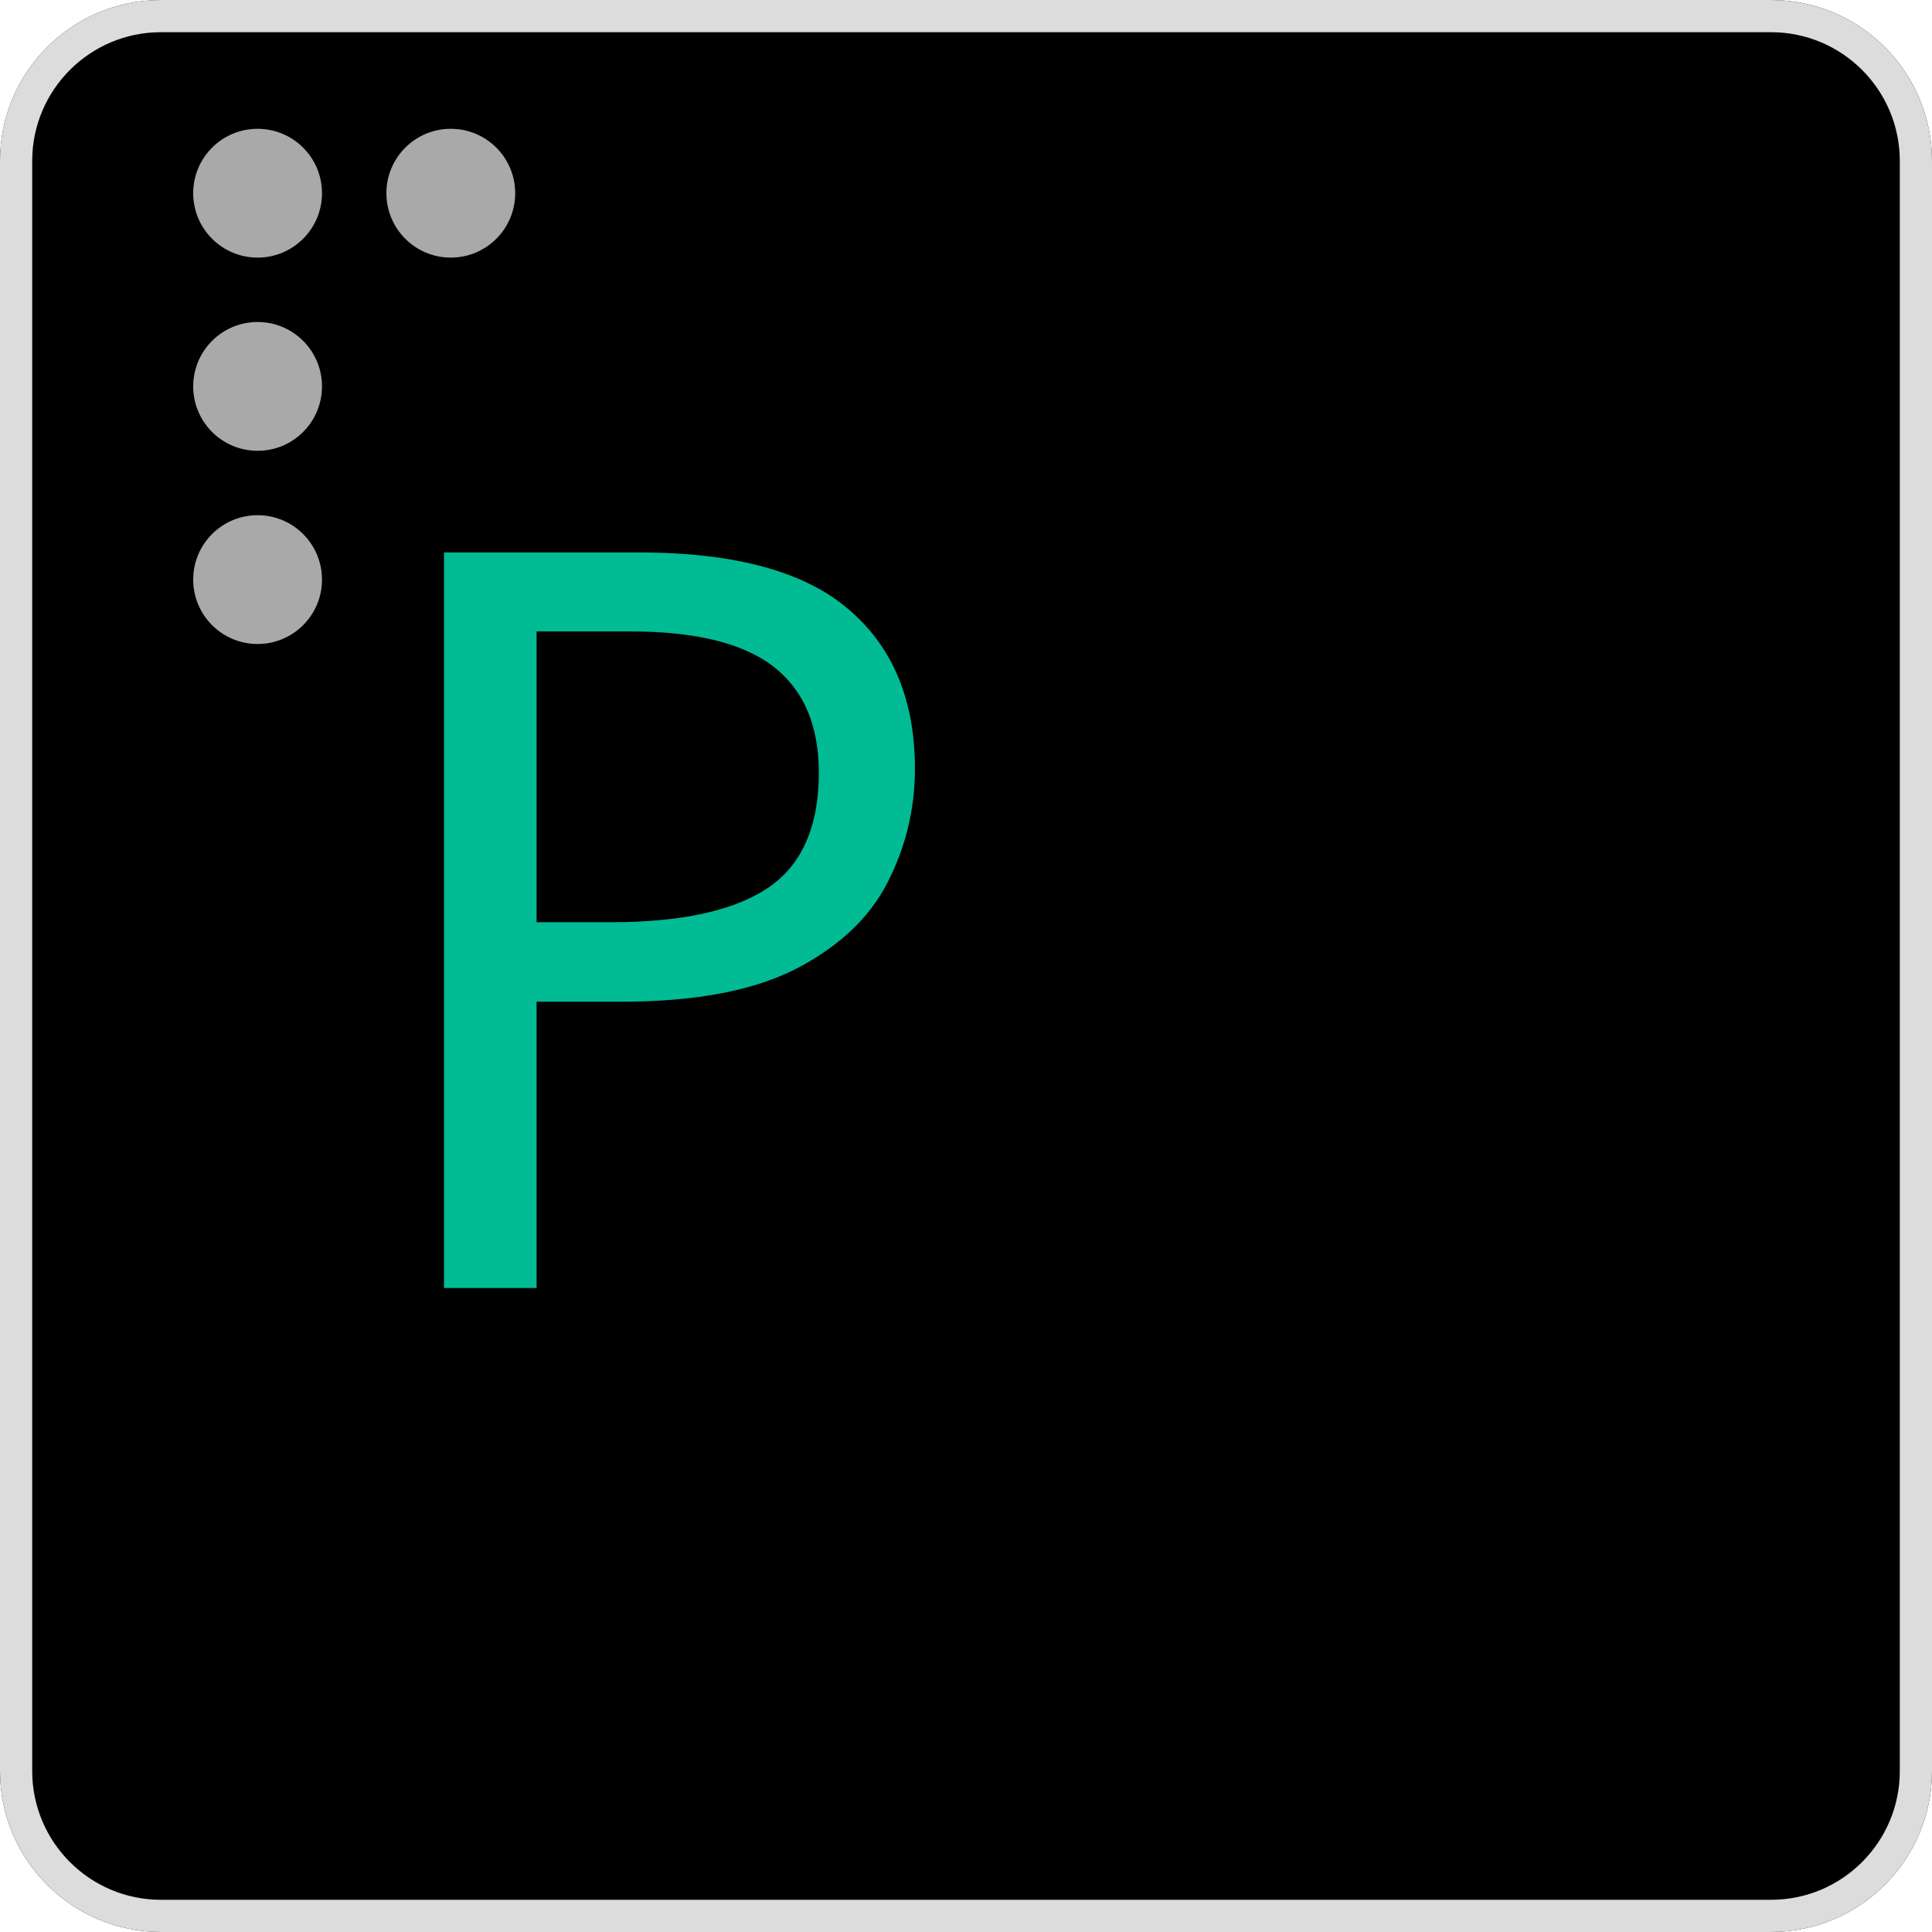
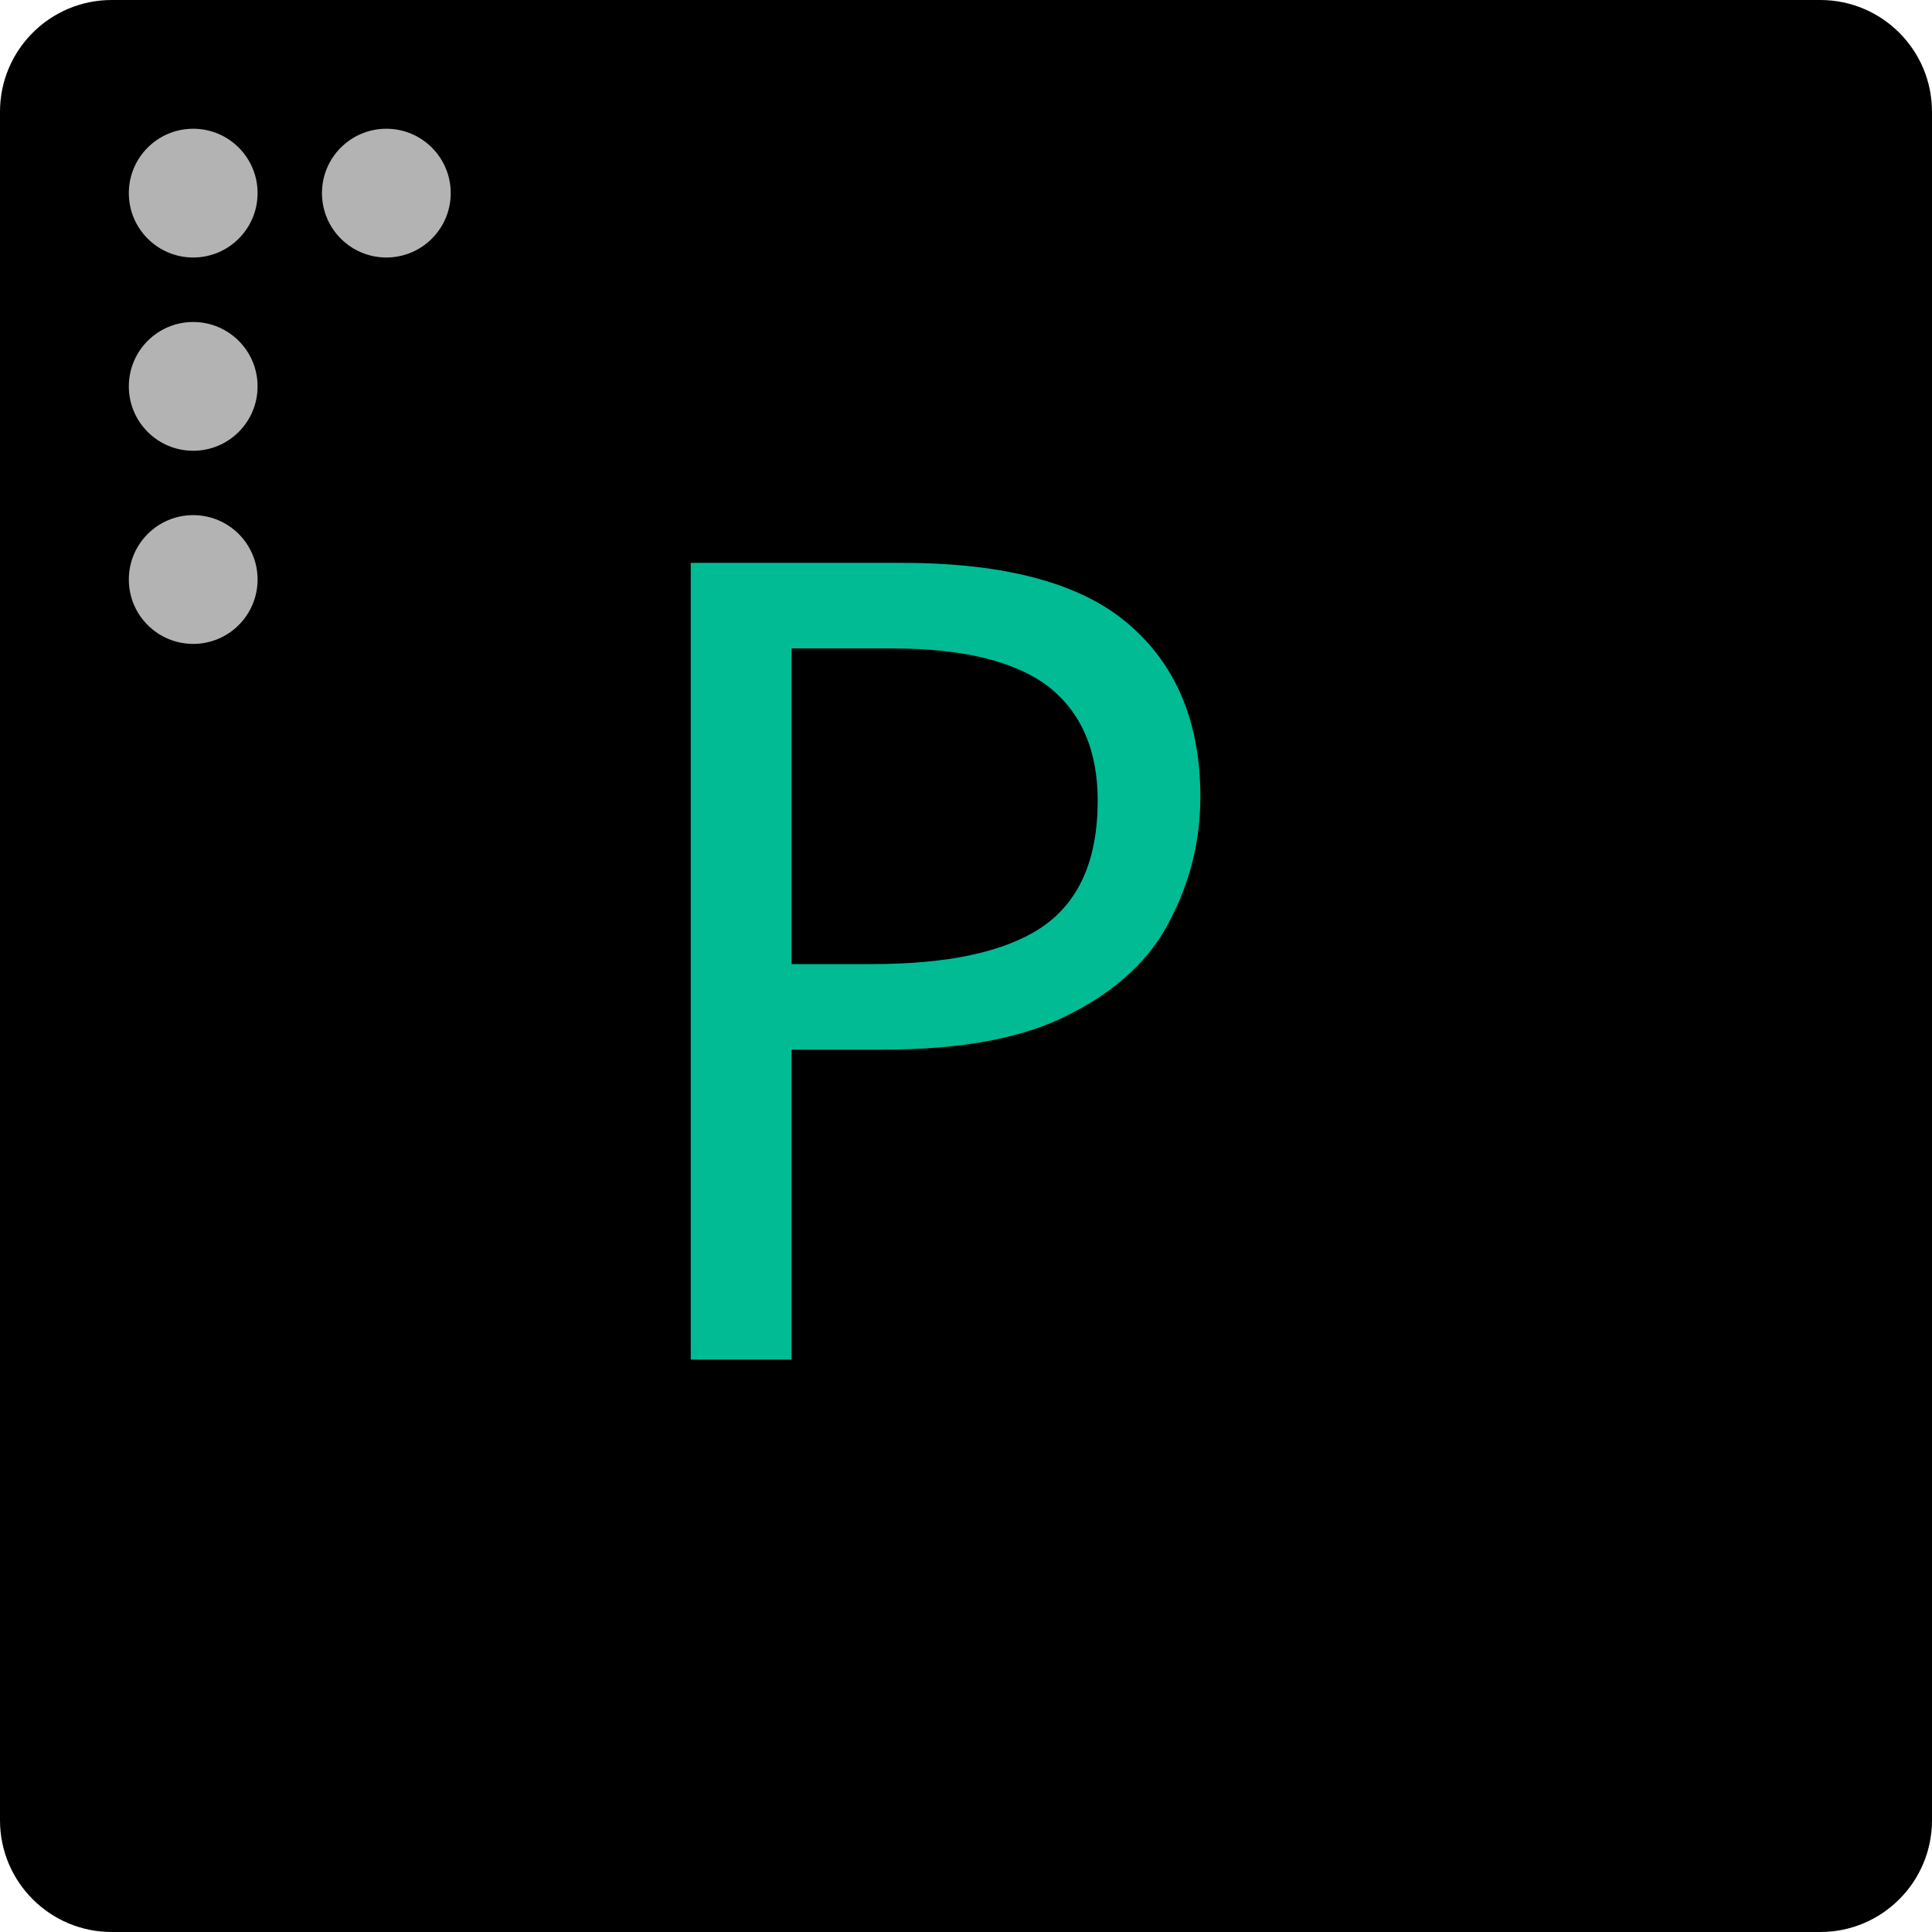
- <svg xmlns="http://www.w3.org/2000/svg" id="logo" width="60" height="60" viewBox="0 0 60 60">
-   <g id="Rectangle_1" data-name="Rectangle 1" stroke="#dcdcdc" stroke-width="1">
-     <rect width="60" height="60" rx="5" stroke="none" />
-     <rect x="0.5" y="0.5" width="59" height="59" rx="4.5" fill="none" />
-   </g>
-   <text id="P" transform="translate(21 8)" fill="#00bb94" font-size="32" font-family="NunitoSans-Regular, Nunito Sans">
-     <tspan x="-10.32" y="32">P</tspan>
-   </text>
-   <g id="Group_1" data-name="Group 1" transform="translate(6 4)">
-     <circle id="Ellipse_1" data-name="Ellipse 1" cx="2" cy="2" r="2" fill="#a9a9a9" />
-     <circle id="Ellipse_1-2" data-name="Ellipse 1" cx="2" cy="2" r="2" transform="translate(6)" fill="#a9a9a9" />
-     <circle id="Ellipse_1-3" data-name="Ellipse 1" cx="2" cy="2" r="2" transform="translate(0 6)" fill="#a9a9a9" />
-     <circle id="Ellipse_1-4" data-name="Ellipse 1" cx="2" cy="2" r="2" transform="translate(0 12)" fill="#a9a9a9" />
+ <svg xmlns="http://www.w3.org/2000/svg" width="60" height="60" viewBox="0 0 15.875 15.875" version="1.1" id="svg8">
+   <defs id="defs2" />
+   <g id="layer1" transform="translate(0,-281.125)">
+     <g id="g4556">
+       <g id="g4589">
+         <rect style="opacity:1;fill:#000000;fill-opacity:1;stroke:none;stroke-width:0.265;stroke-linecap:square;stroke-linejoin:miter;stroke-miterlimit:4;stroke-dasharray:none;stroke-dashoffset:0;stroke-opacity:1;paint-order:markers fill stroke" id="rect815" width="15.875" height="15.875" x="0" y="281.125" ry="0.918" />
+         <text xml:space="preserve" style="font-style:normal;font-variant:normal;font-weight:normal;font-stretch:normal;font-size:9.172px;line-height:1.25;font-family:'Nunito Sans';-inkscape-font-specification:'Nunito Sans';letter-spacing:0px;word-spacing:0px;fill:#00bb94;fill-opacity:1;stroke:none;stroke-width:0.265" x="4.787" y="292.296" id="text819">
+           <tspan id="tspan817" x="4.787" y="292.296" style="font-style:normal;font-variant:normal;font-weight:normal;font-stretch:normal;font-size:9.172px;font-family:'Nunito Sans';-inkscape-font-specification:'Nunito Sans';fill:#00bb94;fill-opacity:1;stroke-width:0.265">P</tspan>
+         </text>
+         <g id="g4545" transform="translate(6.694546,0.01184721)">
+           <rect ry="0.529" y="285.346" x="-5.636" height="1.058" width="1.058" id="rect4539" style="opacity:1;fill:#b3b3b3;fill-opacity:1;stroke:none;stroke-width:0.265;stroke-linecap:square;stroke-linejoin:miter;stroke-miterlimit:4;stroke-dasharray:none;stroke-dashoffset:0;stroke-opacity:1;paint-order:markers fill stroke" rx="0.529" />
+           <rect rx="0.529" ry="0.529" y="283.759" x="-5.636" height="1.058" width="1.058" id="rect4529" style="opacity:1;fill:#b3b3b3;fill-opacity:1;stroke:none;stroke-width:0.265;stroke-linecap:square;stroke-linejoin:miter;stroke-miterlimit:4;stroke-dasharray:none;stroke-dashoffset:0;stroke-opacity:1;paint-order:markers fill stroke" />
+           <rect rx="0.529" style="opacity:1;fill:#b3b3b3;fill-opacity:1;stroke:none;stroke-width:0.265;stroke-linecap:square;stroke-linejoin:miter;stroke-miterlimit:4;stroke-dasharray:none;stroke-dashoffset:0;stroke-opacity:1;paint-order:markers fill stroke" id="rect4531" width="1.058" height="1.058" x="-5.636" y="282.171" ry="0.529" />
+           <rect rx="0.529" style="opacity:1;fill:#b3b3b3;fill-opacity:1;stroke:none;stroke-width:0.265;stroke-linecap:square;stroke-linejoin:miter;stroke-miterlimit:4;stroke-dasharray:none;stroke-dashoffset:0;stroke-opacity:1;paint-order:markers fill stroke" id="rect4535" width="1.058" height="1.058" x="-4.049" y="282.171" ry="0.529" />
+         </g>
+       </g>
+     </g>
  </g>
</svg>
